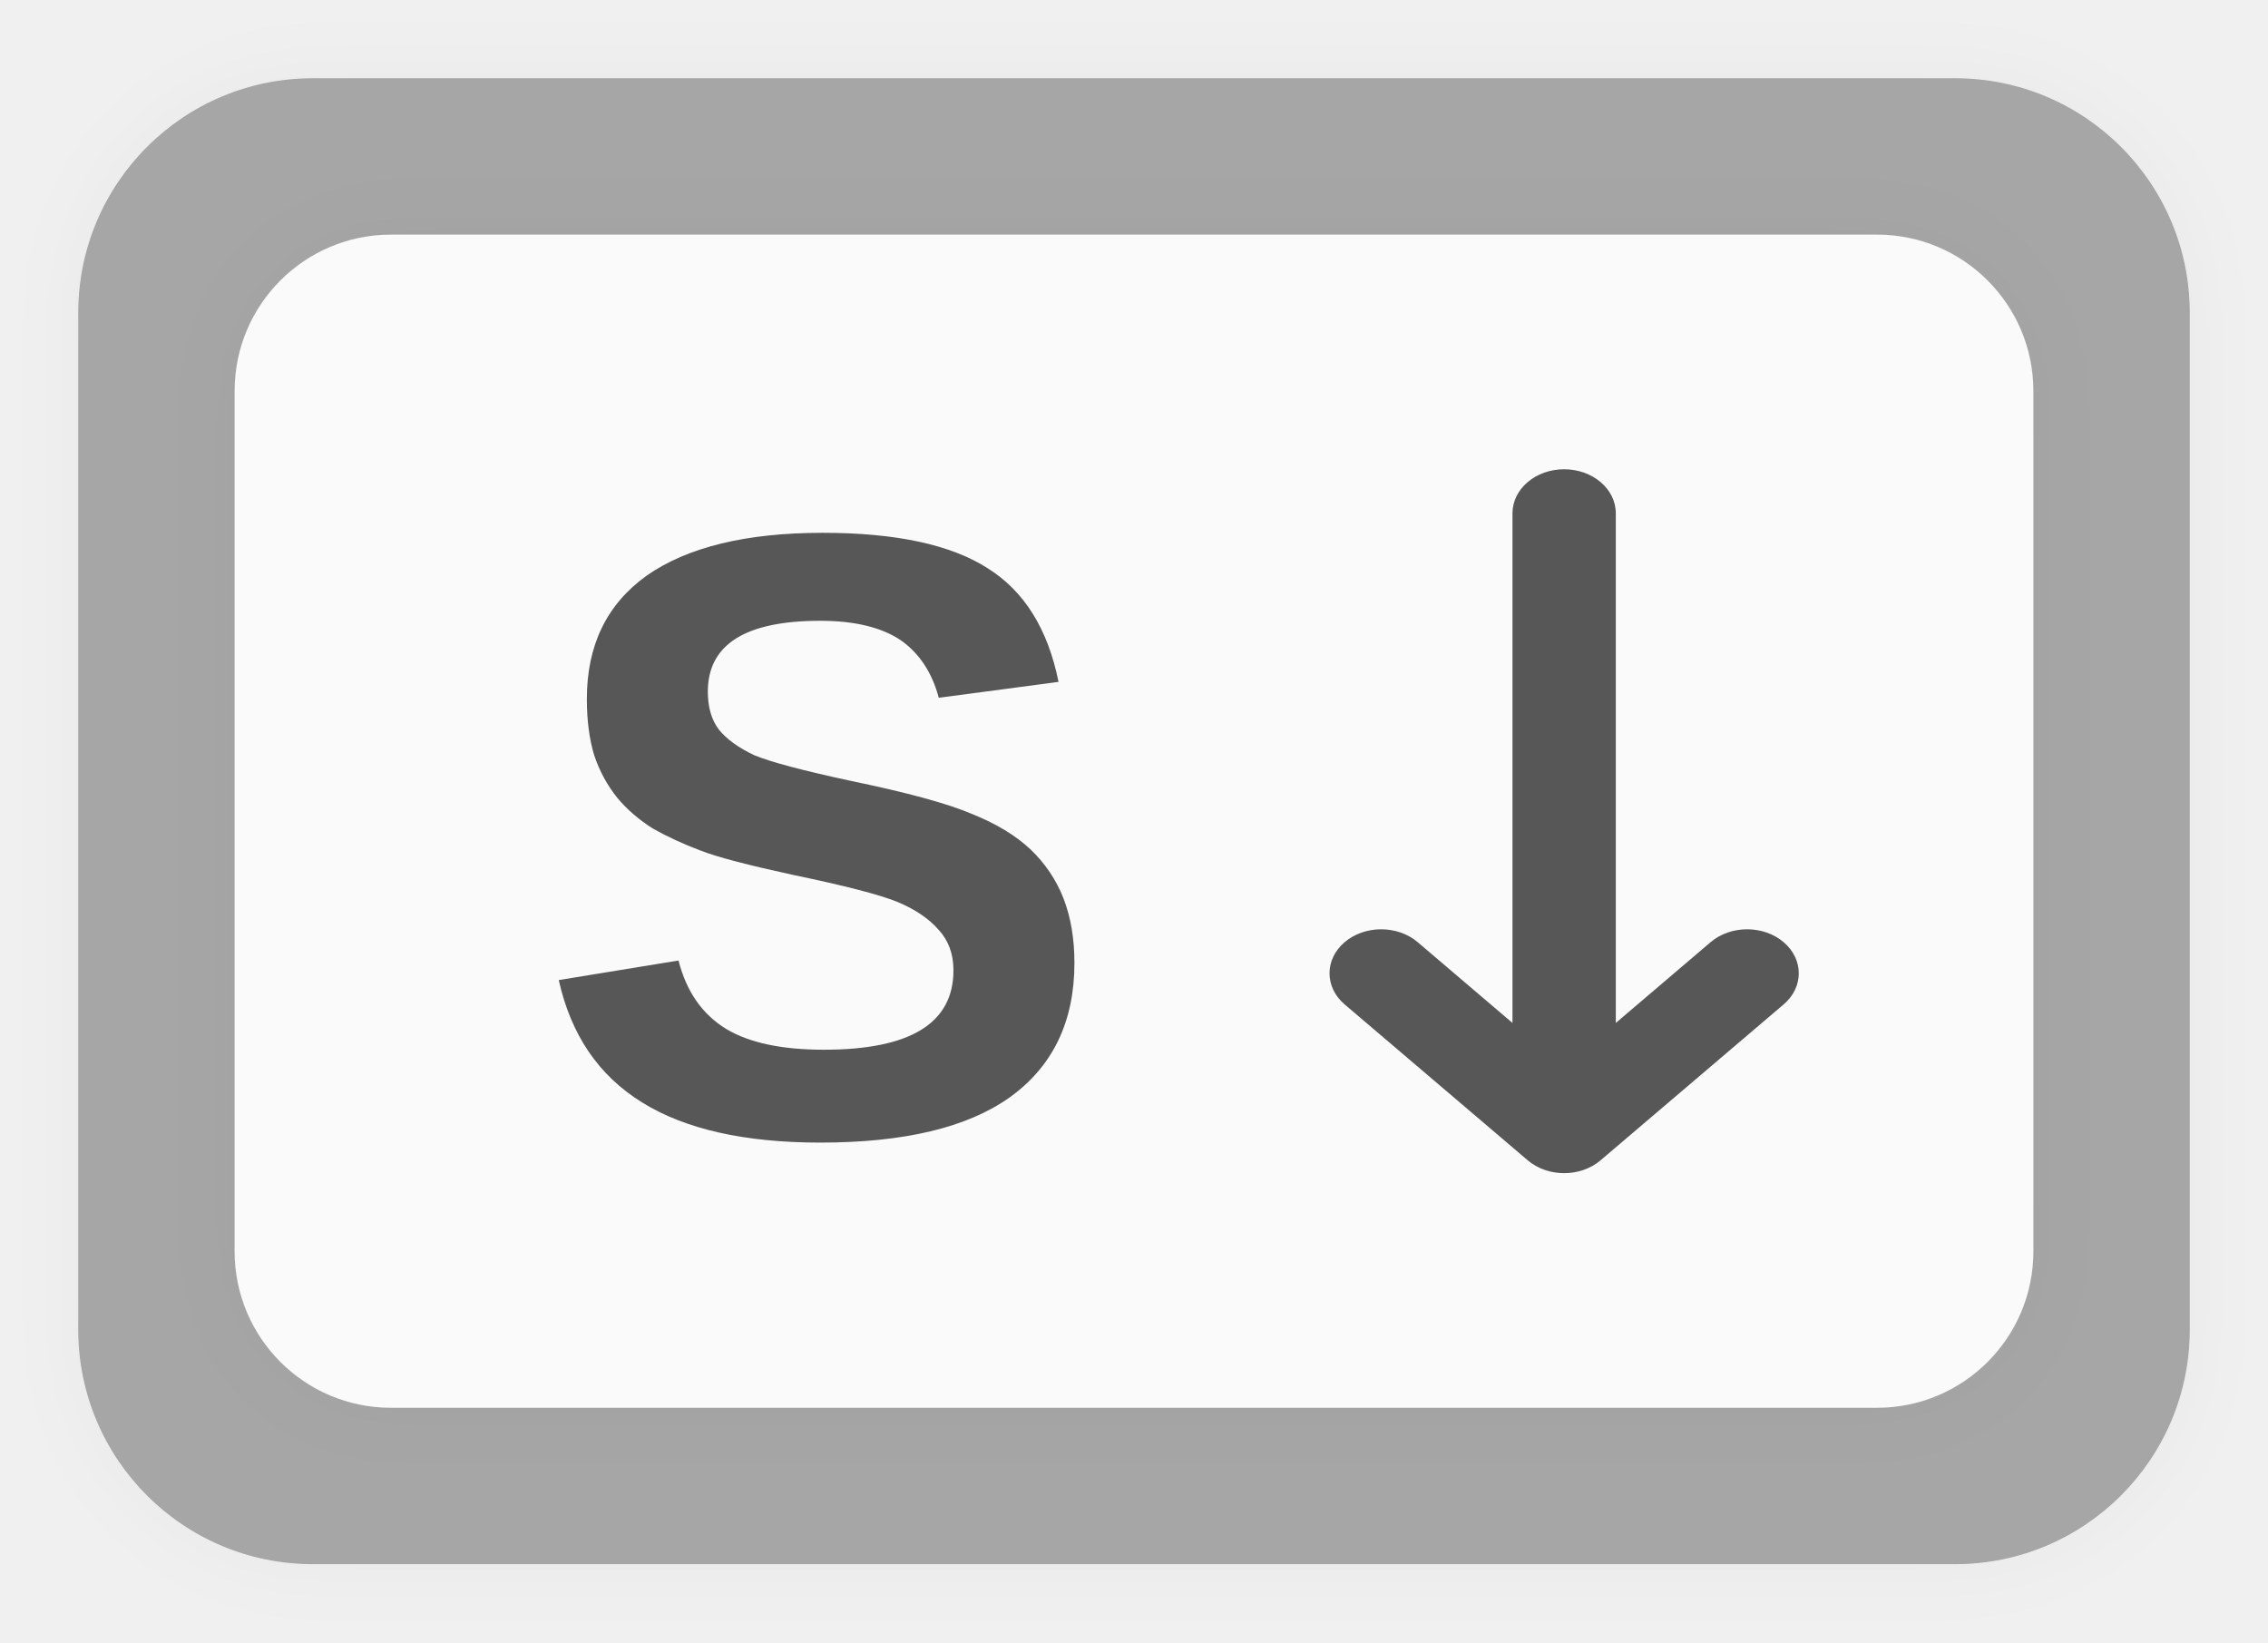
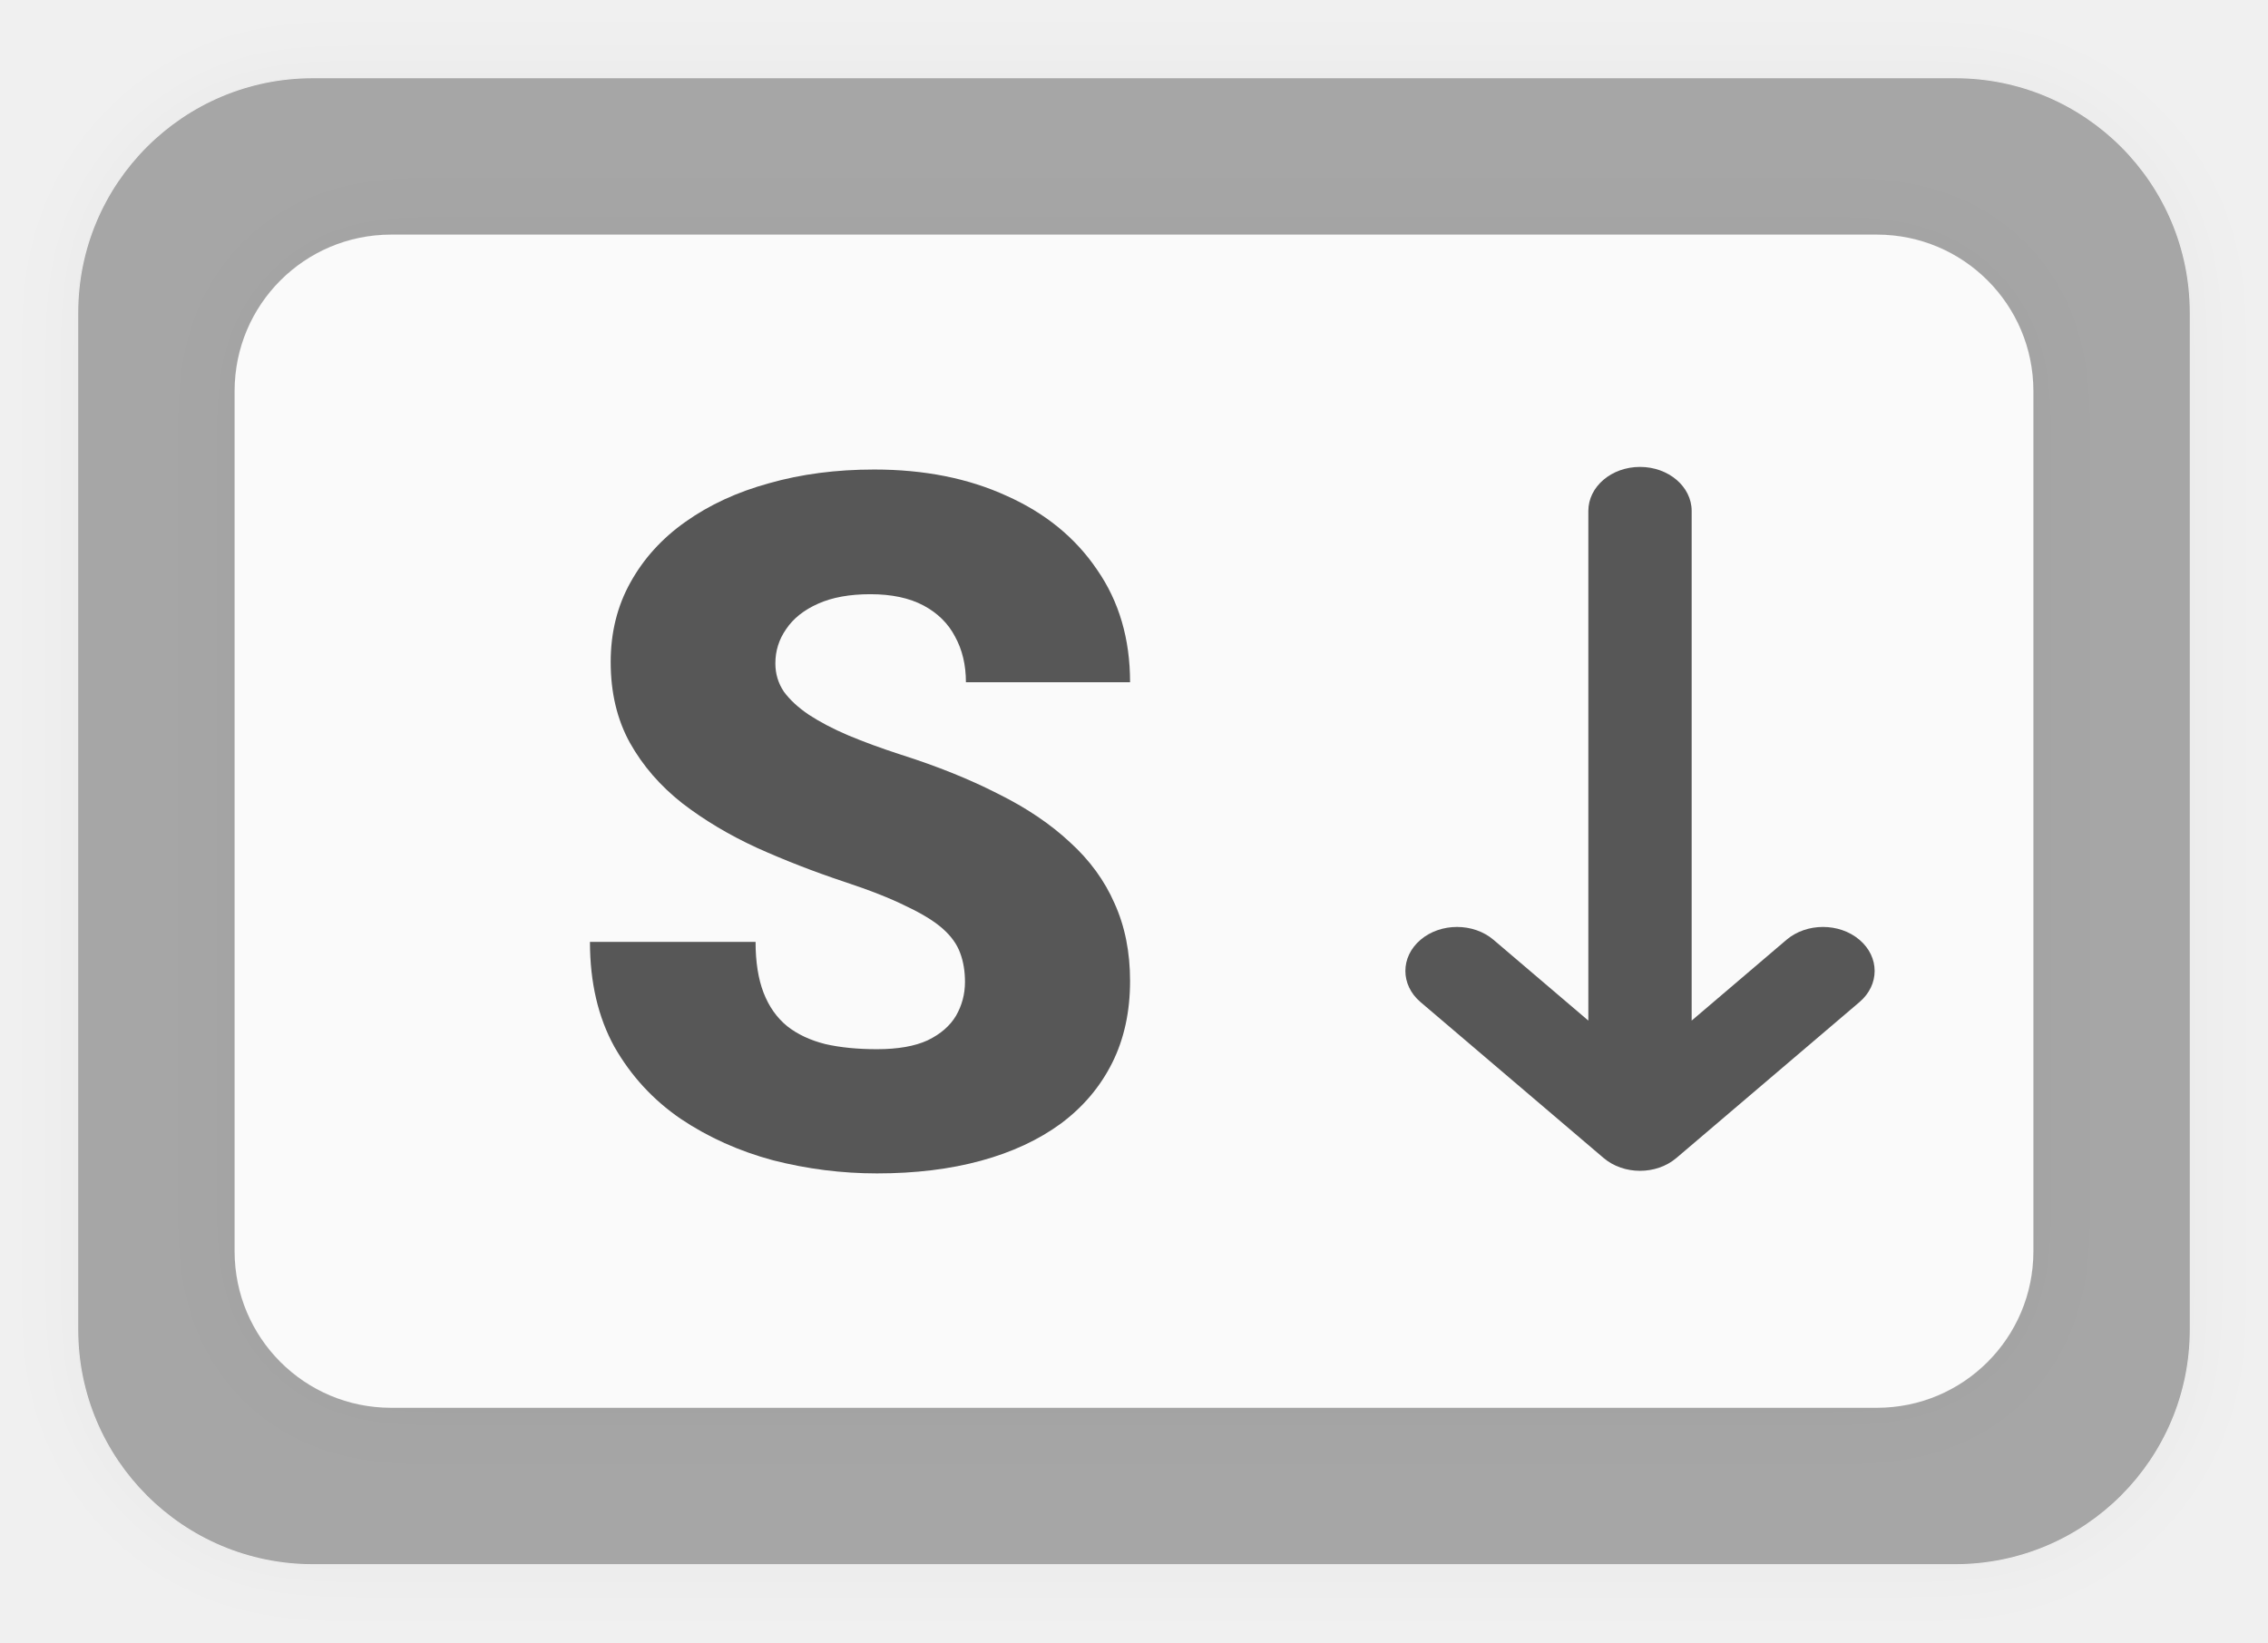
<svg xmlns="http://www.w3.org/2000/svg" width="29" height="21" viewBox="0 0 29 21" fill="none">
  <g filter="url(#filter0_s)">
    <path d="M1 4C1 2.343 2.343 1 4 1H25C26.657 1 28 2.343 28 4V17C28 18.657 26.657 20 25 20H4C2.343 20 1 18.657 1 17V4Z" fill="white" />
    <path d="M1 4C1 2.343 2.343 1 4 1H25C26.657 1 28 2.343 28 4V17C28 18.657 26.657 20 25 20H4C2.343 20 1 18.657 1 17V4Z" fill="black" fill-opacity="0.35" />
  </g>
  <g filter="url(#filter1_s)">
    <path d="M3 5C3 3.895 3.895 3 5 3H24C25.105 3 26 3.895 26 5V16C26 17.105 25.105 18 24 18H5C3.895 18 3 17.105 3 16V5Z" fill="white" />
    <path d="M3 5C3 3.895 3.895 3 5 3H24C25.105 3 26 3.895 26 5V16C26 17.105 25.105 18 24 18H5C3.895 18 3 17.105 3 16V5Z" fill="black" fill-opacity="0.02" />
  </g>
-   <text x="10.5" y="14.5" fill="#575757" font-family="Arial, Helvetica, sans-serif" font-weight="900" font-size="11" text-anchor="middle">S</text>
-   <g transform="translate(20, 10.5) scale(0.6) rotate(180) translate(-33, -17.5)">
+   <g transform="translate(11, 10.5)">
+     <g transform="scale(0.7467) translate(-17.98, -17.13)">
+       <path d="M19.773 19.882C19.773 19.7 19.746 19.536 19.692 19.391C19.638 19.24 19.539 19.101 19.394 18.972C19.249 18.843 19.039 18.714 18.765 18.585C18.497 18.451 18.142 18.311 17.702 18.166C17.186 17.994 16.689 17.801 16.211 17.586C15.733 17.366 15.306 17.111 14.93 16.821C14.554 16.525 14.256 16.181 14.036 15.789C13.816 15.392 13.706 14.93 13.706 14.404C13.706 13.899 13.819 13.445 14.044 13.042C14.27 12.634 14.584 12.287 14.987 12.003C15.395 11.713 15.873 11.492 16.421 11.342C16.969 11.186 17.568 11.108 18.218 11.108C19.077 11.108 19.834 11.259 20.489 11.56C21.15 11.855 21.666 12.277 22.036 12.825C22.412 13.367 22.6 14.009 22.6 14.75H19.789C19.789 14.455 19.727 14.194 19.603 13.969C19.485 13.743 19.305 13.566 19.064 13.437C18.822 13.308 18.518 13.243 18.153 13.243C17.799 13.243 17.5 13.297 17.259 13.405C17.017 13.512 16.834 13.657 16.711 13.84C16.587 14.017 16.526 14.213 16.526 14.428C16.526 14.605 16.574 14.766 16.671 14.911C16.773 15.051 16.915 15.182 17.098 15.306C17.286 15.429 17.511 15.548 17.774 15.66C18.043 15.773 18.344 15.883 18.677 15.991C19.3 16.189 19.853 16.412 20.336 16.659C20.825 16.901 21.236 17.178 21.569 17.489C21.907 17.795 22.163 18.145 22.334 18.537C22.512 18.929 22.6 19.372 22.6 19.866C22.6 20.392 22.498 20.86 22.294 21.268C22.09 21.676 21.797 22.023 21.416 22.307C21.035 22.586 20.578 22.799 20.046 22.944C19.515 23.089 18.921 23.161 18.266 23.161C17.664 23.161 17.071 23.086 16.485 22.936C15.905 22.78 15.379 22.544 14.906 22.227C14.434 21.904 14.055 21.493 13.77 20.994C13.491 20.489 13.351 19.89 13.351 19.197H16.187C16.187 19.541 16.233 19.831 16.324 20.067C16.416 20.304 16.55 20.494 16.727 20.639C16.904 20.779 17.122 20.881 17.38 20.946C17.637 21.005 17.933 21.034 18.266 21.034C18.626 21.034 18.916 20.983 19.136 20.881C19.356 20.774 19.517 20.634 19.619 20.462C19.721 20.285 19.773 20.092 19.773 19.882Z" fill="#575757" />
+     </g>
+   </g>
+   <g transform="translate(21, 10.5) scale(0.6) rotate(180) translate(-32.95, -17.45)">
    <path d="M33.778 10.275L37.678 13.596C37.893 13.779 38 14.019 38 14.259C38 14.499 37.893 14.739 37.678 14.922C37.248 15.288 36.551 15.288 36.121 14.922L34.101 13.201L34.101 24.062C34.101 24.58 33.608 25 33 25C32.392 25 31.899 24.58 31.899 24.062L31.899 13.201L29.879 14.922C29.449 15.288 28.752 15.288 28.322 14.922C27.892 14.556 27.892 13.962 28.322 13.596L32.222 10.275C32.652 9.908 33.348 9.908 33.778 10.275Z" fill="#575757" />
  </g>
  <defs>
    <filter id="filter0_s" x="0" y="0" width="29" height="21" filterUnits="userSpaceOnUse" color-interpolation-filters="sRGB">
      <feFlood flood-opacity="0" result="BackgroundImageFix" />
      <feColorMatrix in="SourceAlpha" type="matrix" values="0 0 0 0 0 0 0 0 0 0 0 0 0 0 0 0 0 0 127 0" result="hardAlpha" />
      <feOffset />
      <feGaussianBlur stdDeviation="0.5" />
      <feComposite in2="hardAlpha" operator="out" />
      <feColorMatrix type="matrix" values="0 0 0 0 0 0 0 0 0 0 0 0 0 0 0 0 0 0 0.03 0" />
      <feBlend mode="normal" in2="BackgroundImageFix" result="effect1_dropShadow_s" />
      <feBlend mode="normal" in="SourceGraphic" in2="effect1_dropShadow_s" result="shape" />
    </filter>
    <filter id="filter1_s" x="2" y="2" width="25" height="17" filterUnits="userSpaceOnUse" color-interpolation-filters="sRGB">
      <feFlood flood-opacity="0" result="BackgroundImageFix" />
      <feColorMatrix in="SourceAlpha" type="matrix" values="0 0 0 0 0 0 0 0 0 0 0 0 0 0 0 0 0 0 127 0" result="hardAlpha" />
      <feOffset />
      <feGaussianBlur stdDeviation="0.5" />
      <feComposite in2="hardAlpha" operator="out" />
      <feColorMatrix type="matrix" values="0 0 0 0 0 0 0 0 0 0 0 0 0 0 0 0 0 0 0.03 0" />
      <feBlend mode="normal" in2="BackgroundImageFix" result="effect1_dropShadow_s" />
      <feBlend mode="normal" in="SourceGraphic" in2="effect1_dropShadow_s" result="shape" />
    </filter>
  </defs>
</svg>
